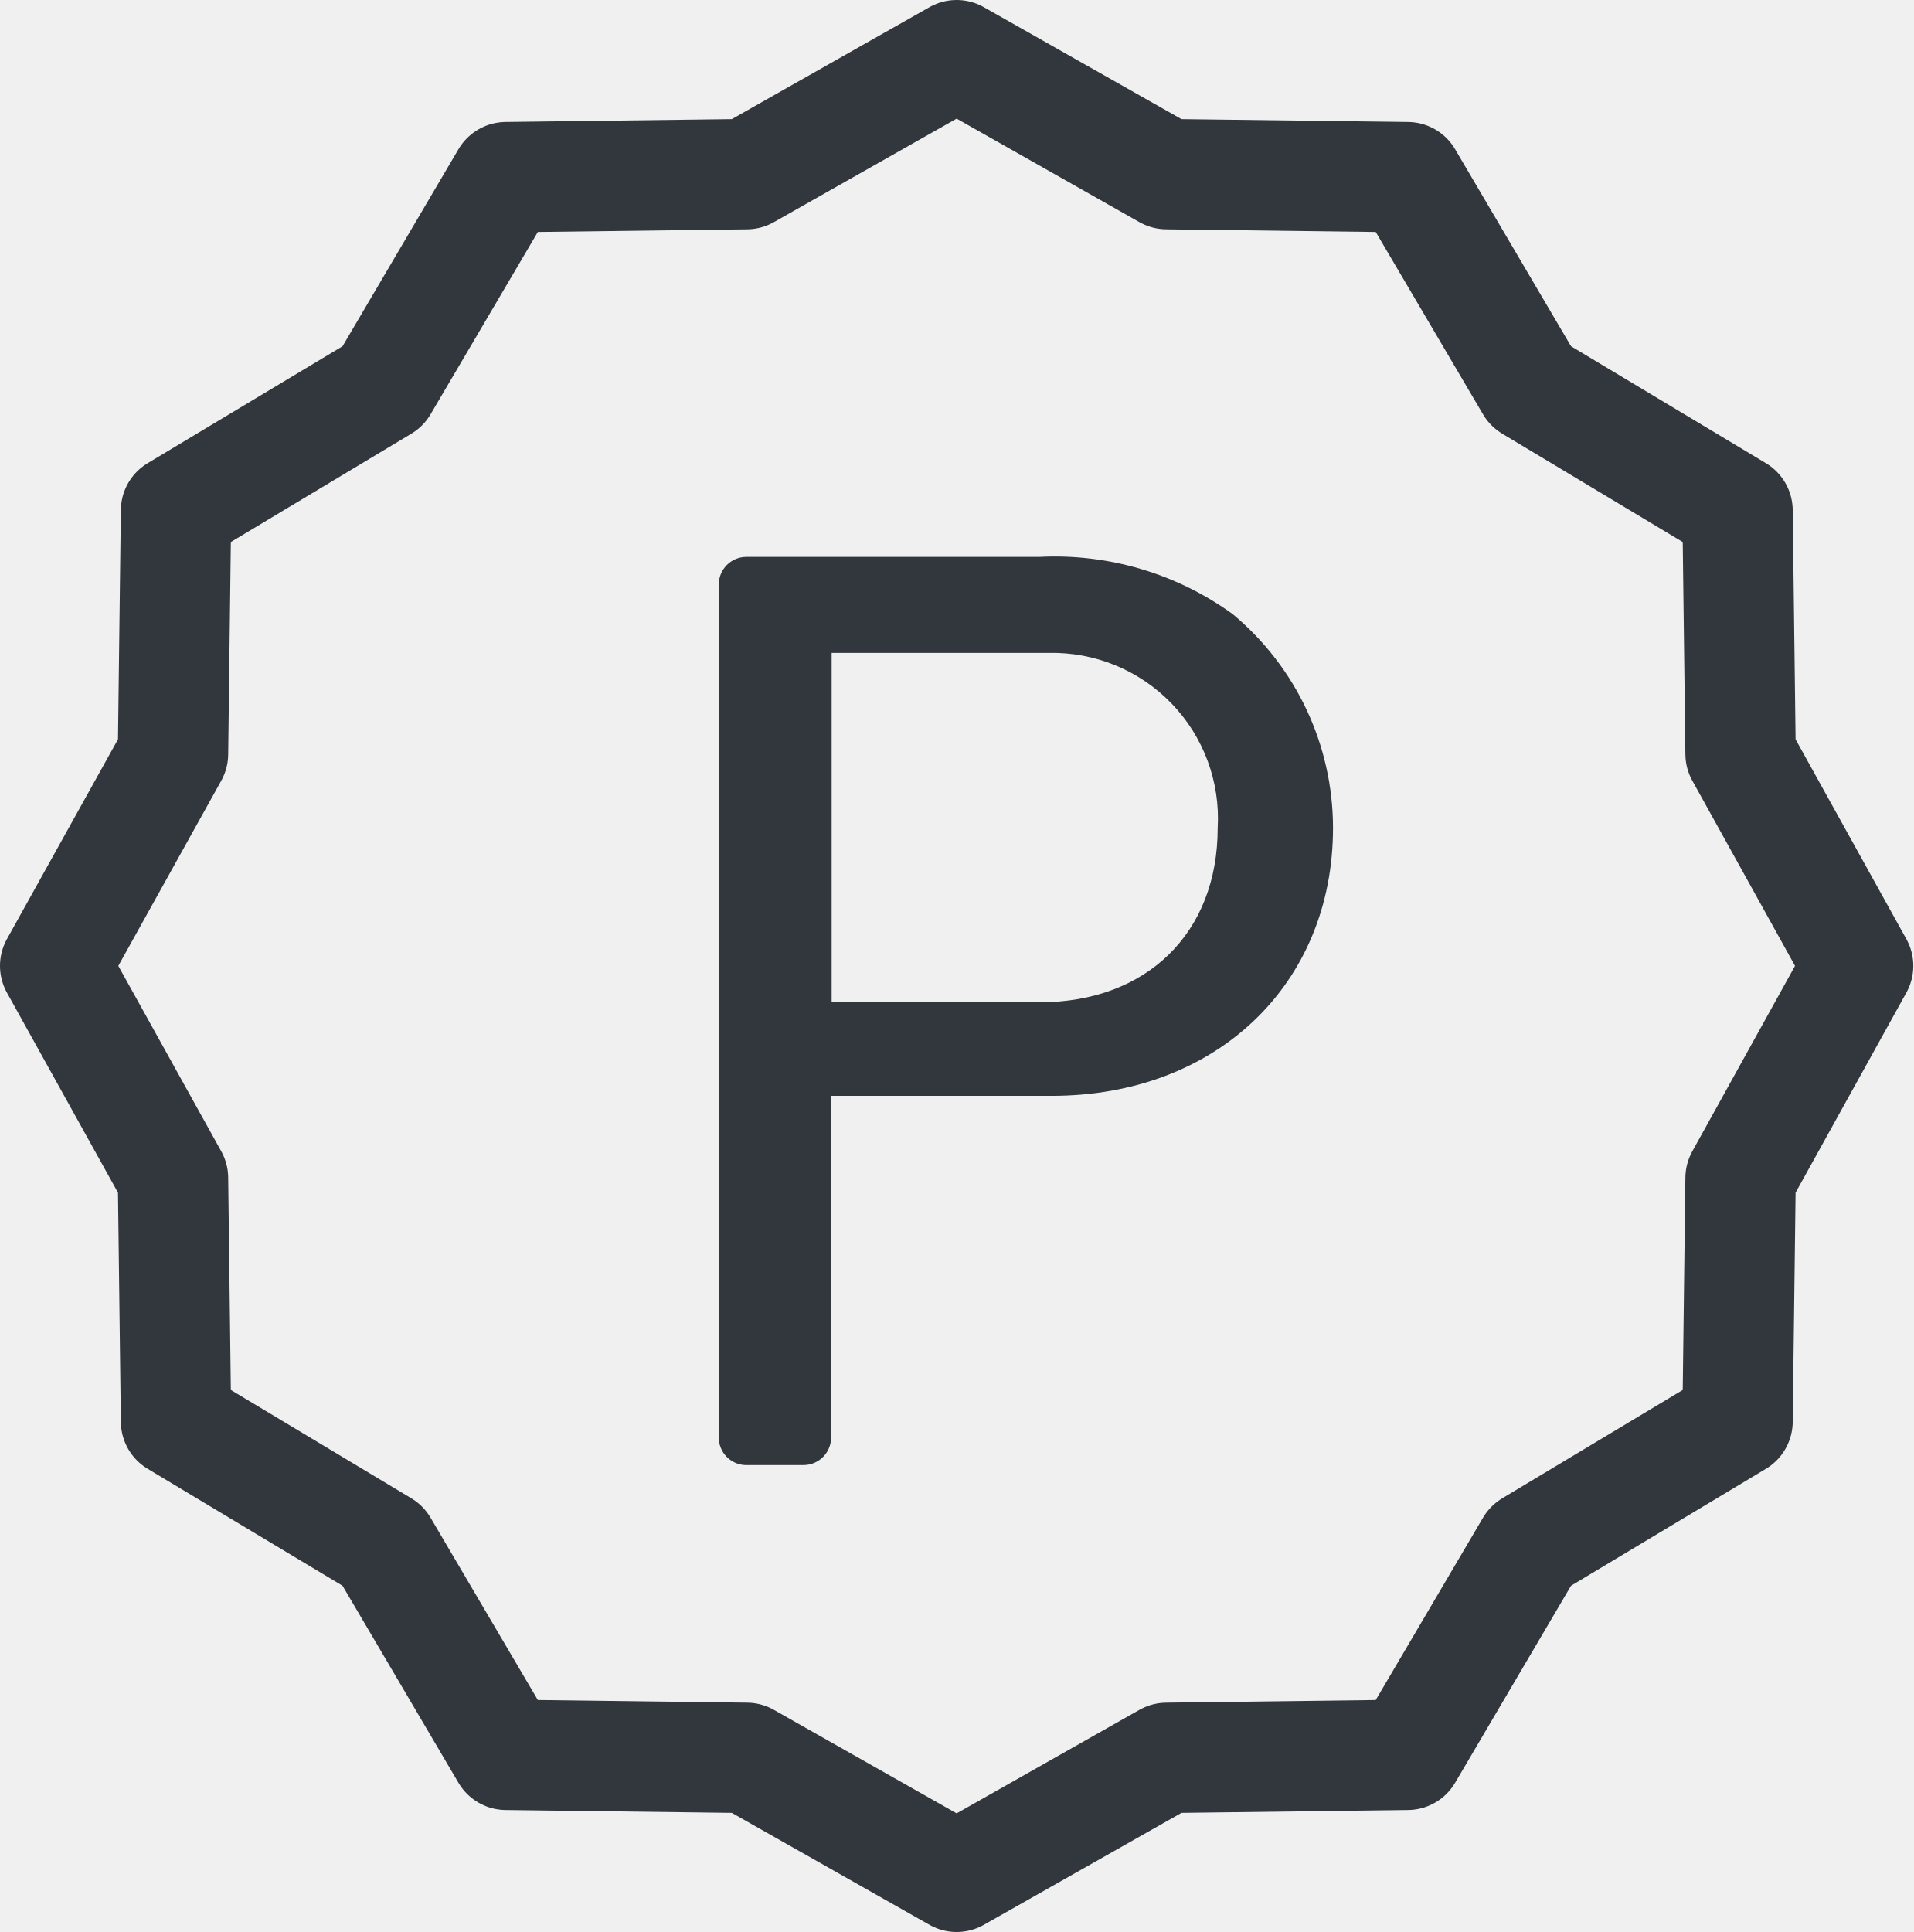
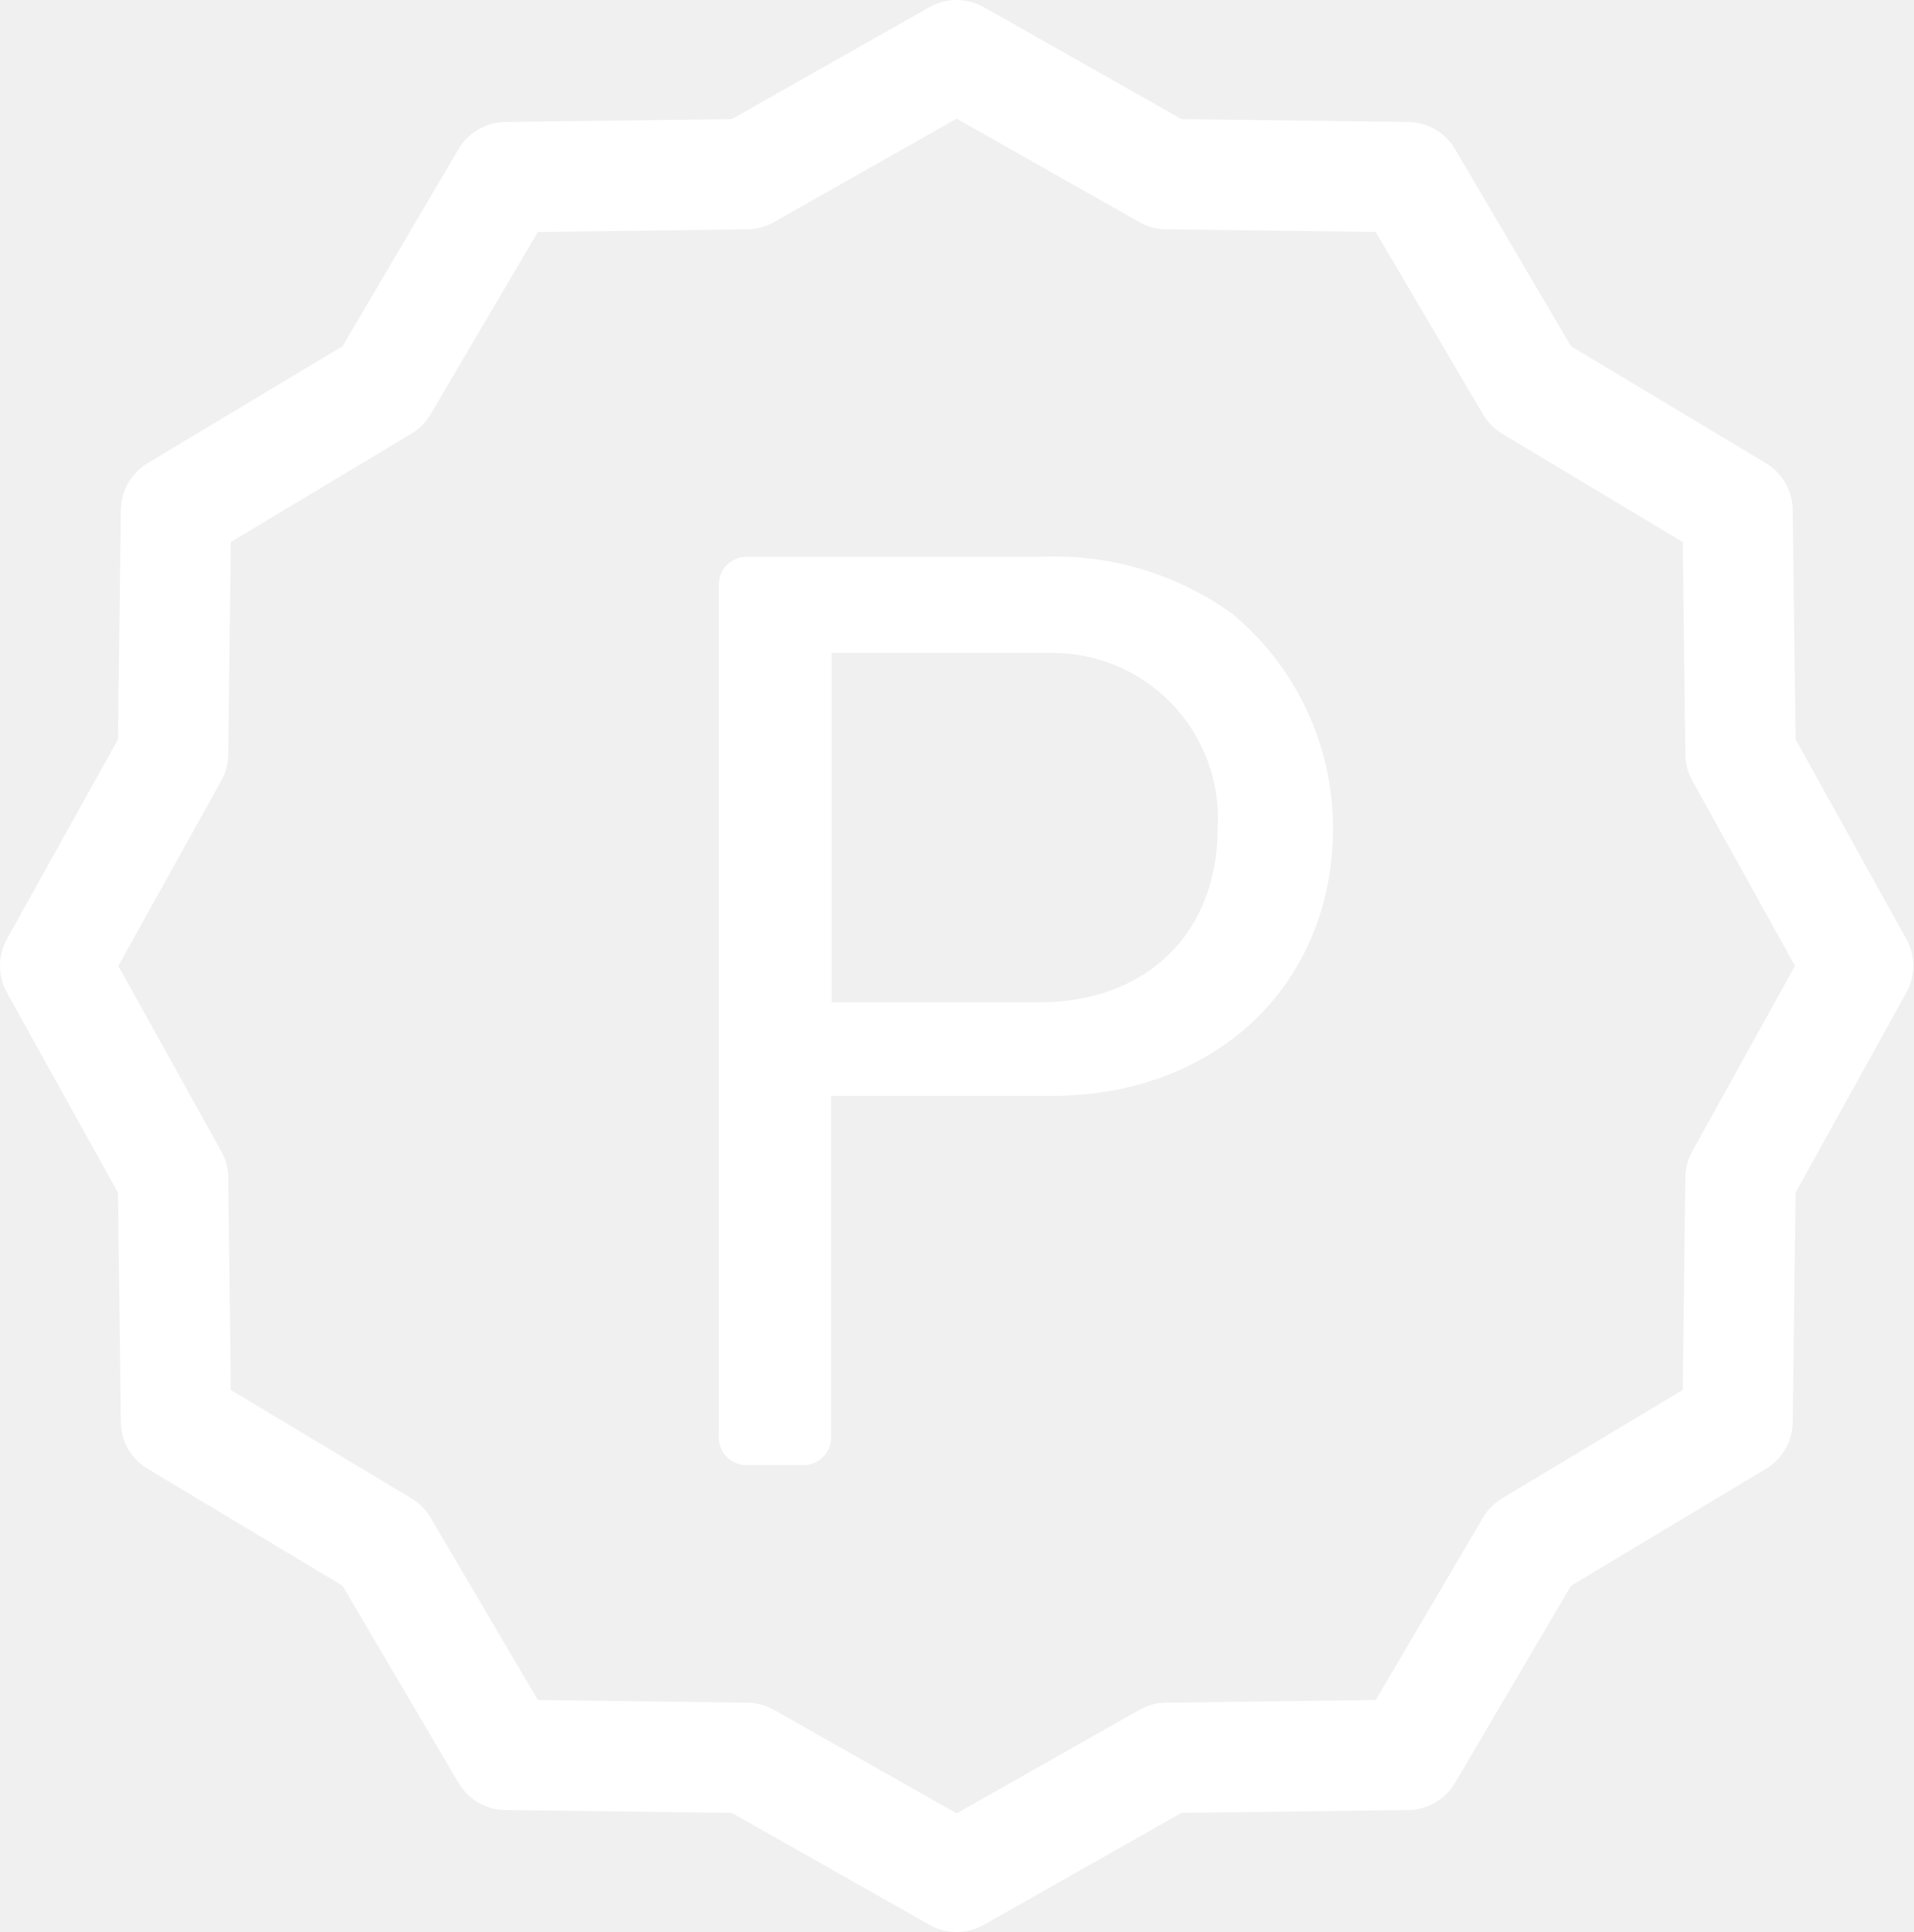
<svg xmlns="http://www.w3.org/2000/svg" viewBox="0 0 69.35 70.01">
  <defs>
-     <style>.cls-1{fill:none;stroke:#32373e;stroke-linecap:round;stroke-linejoin:round;stroke-width:4px;}.cls-2{fill:#32373e;}</style>
+     <style>.cls-1{fill:none;stroke:#fff;stroke-linecap:round;stroke-linejoin:round;stroke-width:4px;}.cls-2{fill:#fff;}</style>
  </defs>
  <g id="Layer_2" data-name="Layer 2">
    <g id="Layer_1-2" data-name="Layer 1">
      <polygon class="cls-1" points="34.67 2 42.28 6.31 51.01 6.42 55.47 14 62.97 18.5 63.08 27.32 67.34 35 63.08 42.69 62.97 51.51 55.47 56.01 51.01 63.59 42.28 63.7 34.67 68.01 27.06 63.7 18.34 63.59 13.88 56.01 6.38 51.51 6.27 42.69 2 35 6.27 27.32 6.38 18.5 13.88 14 18.34 6.42 27.06 6.31 34.67 2" />
      <path class="cls-2" d="M26.05,52.09V21.18a1,1,0,0,1,1-1H37.67a11,11,0,0,1,7,2.07A10.09,10.09,0,0,1,48.31,30c0,5.67-4.23,9.71-10.19,9.71h-8V52.09a1,1,0,0,1-1,1H27A1,1,0,0,1,26.05,52.09ZM37.67,36.32c3.89,0,6.46-2.51,6.46-6.31A6,6,0,0,0,38,23.66H30.14V36.32Z" />
    </g>
  </g>
</svg>
